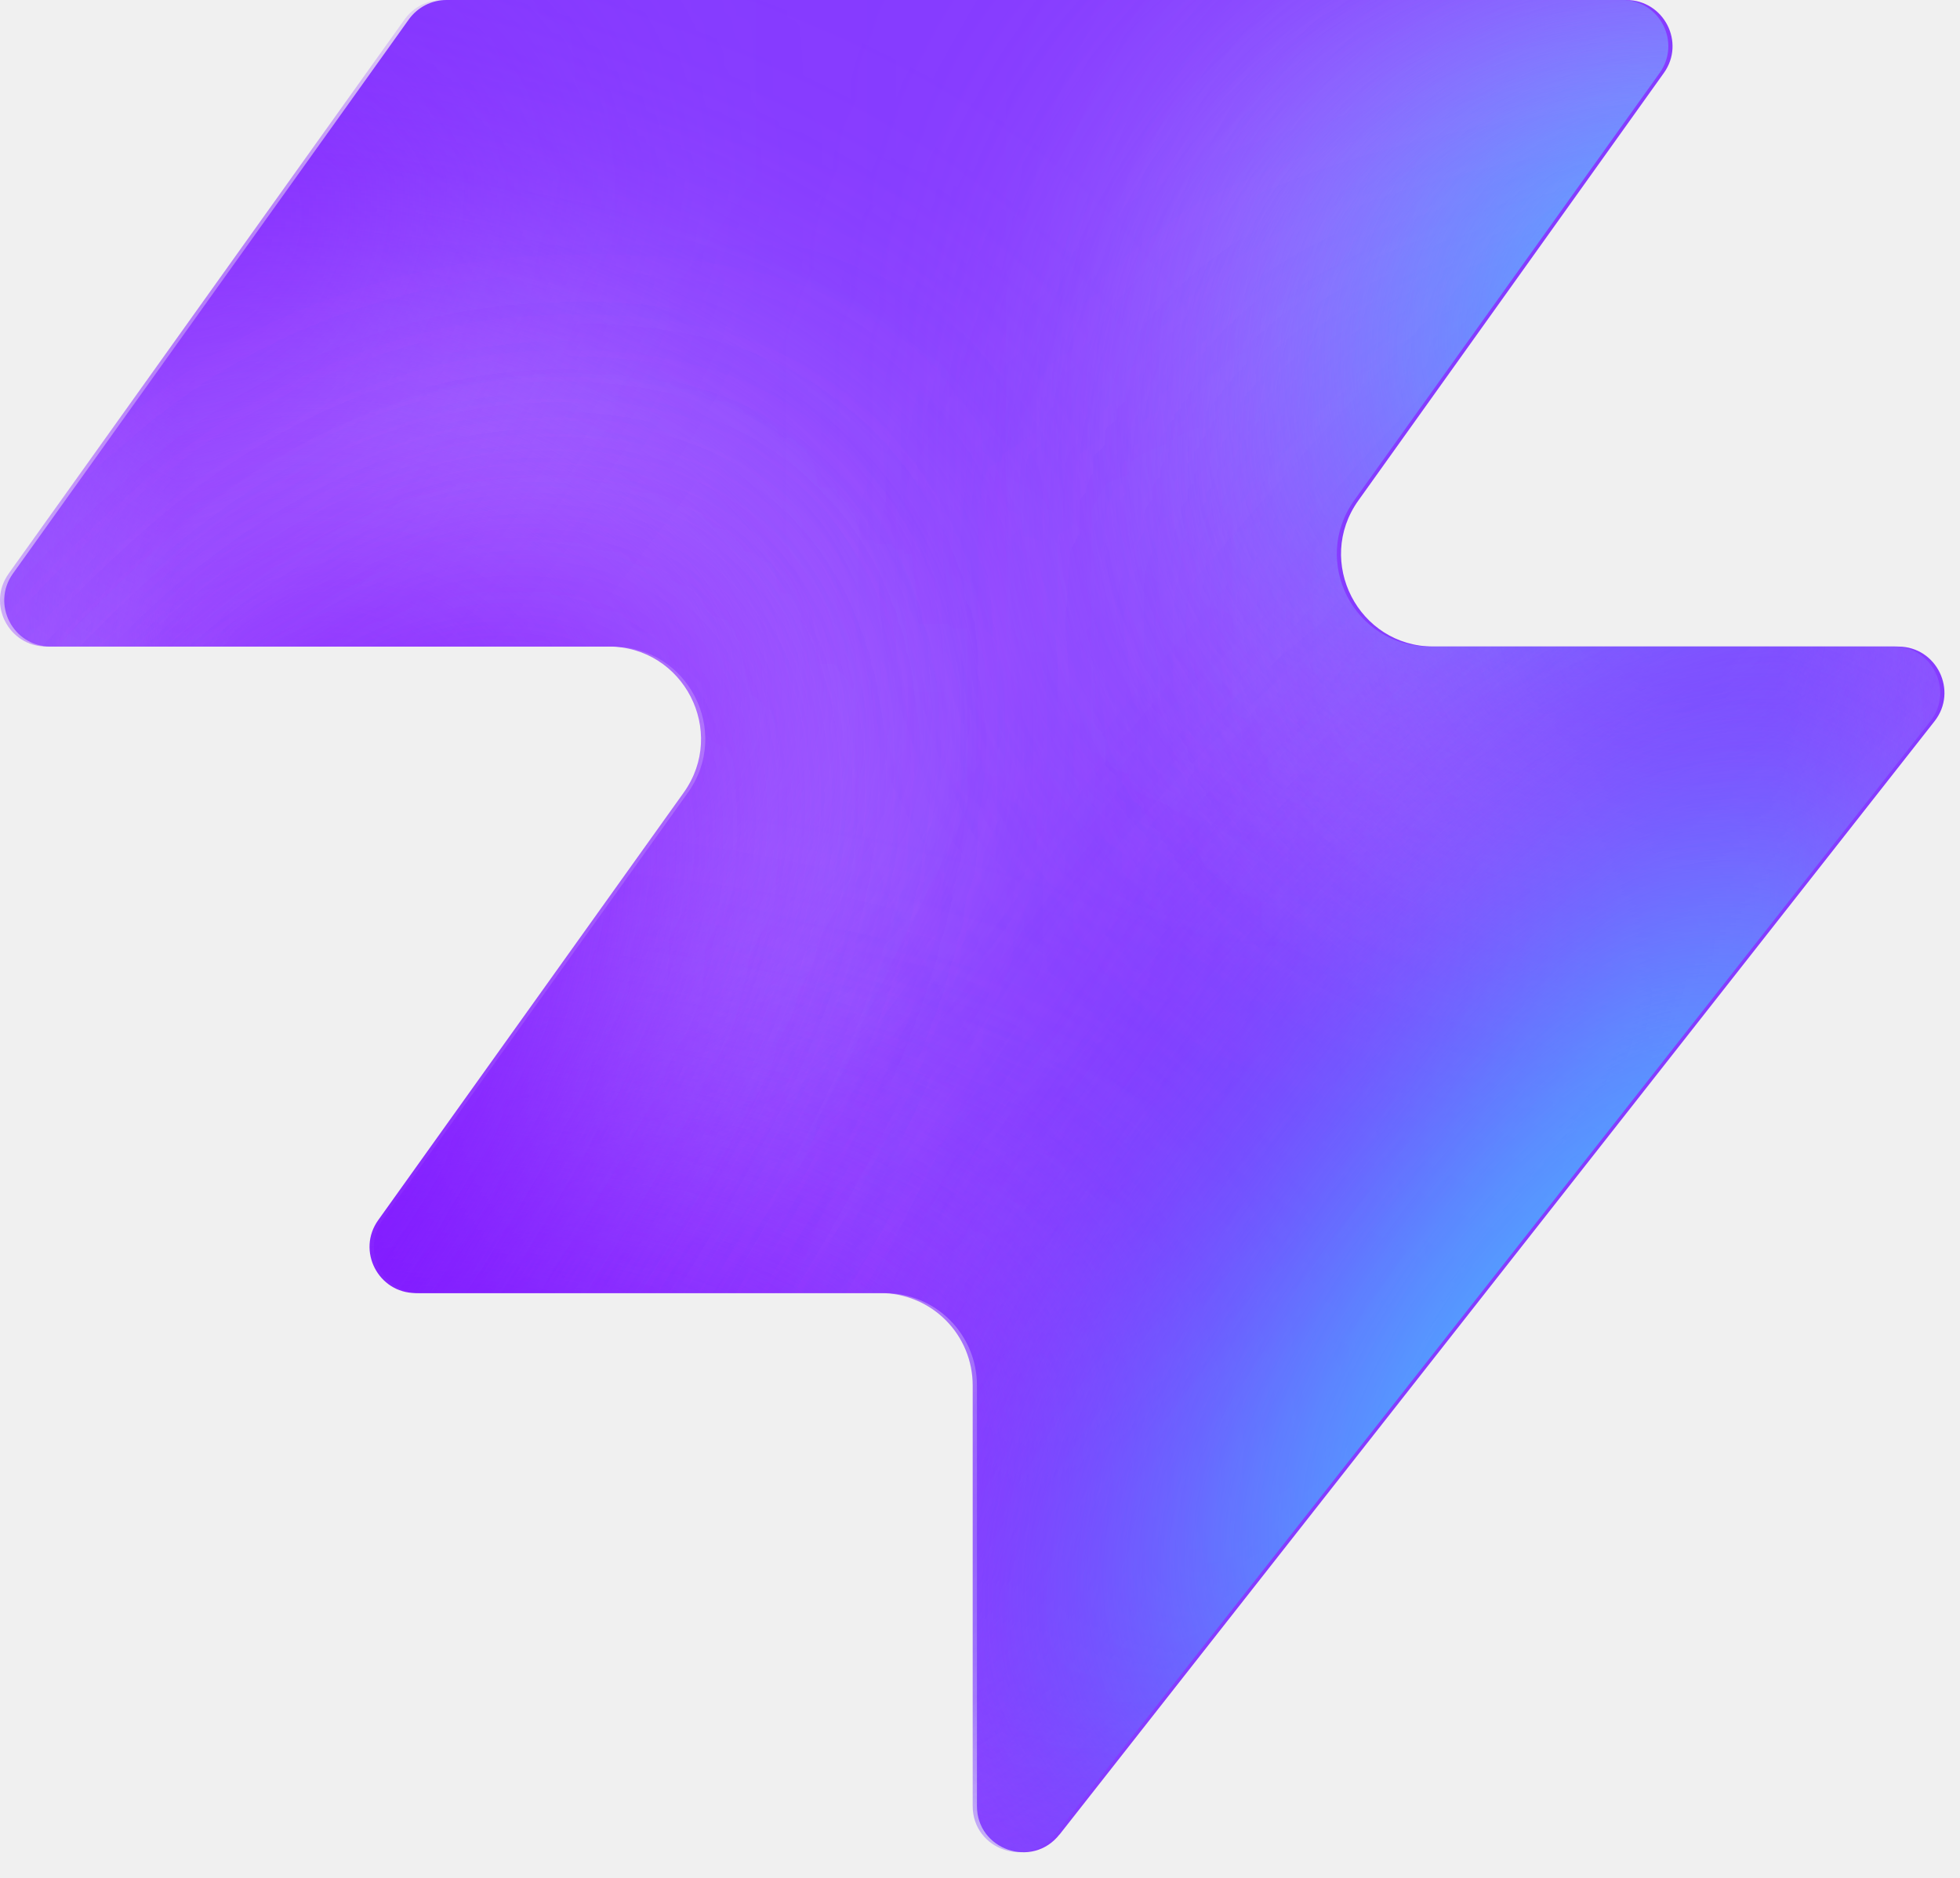
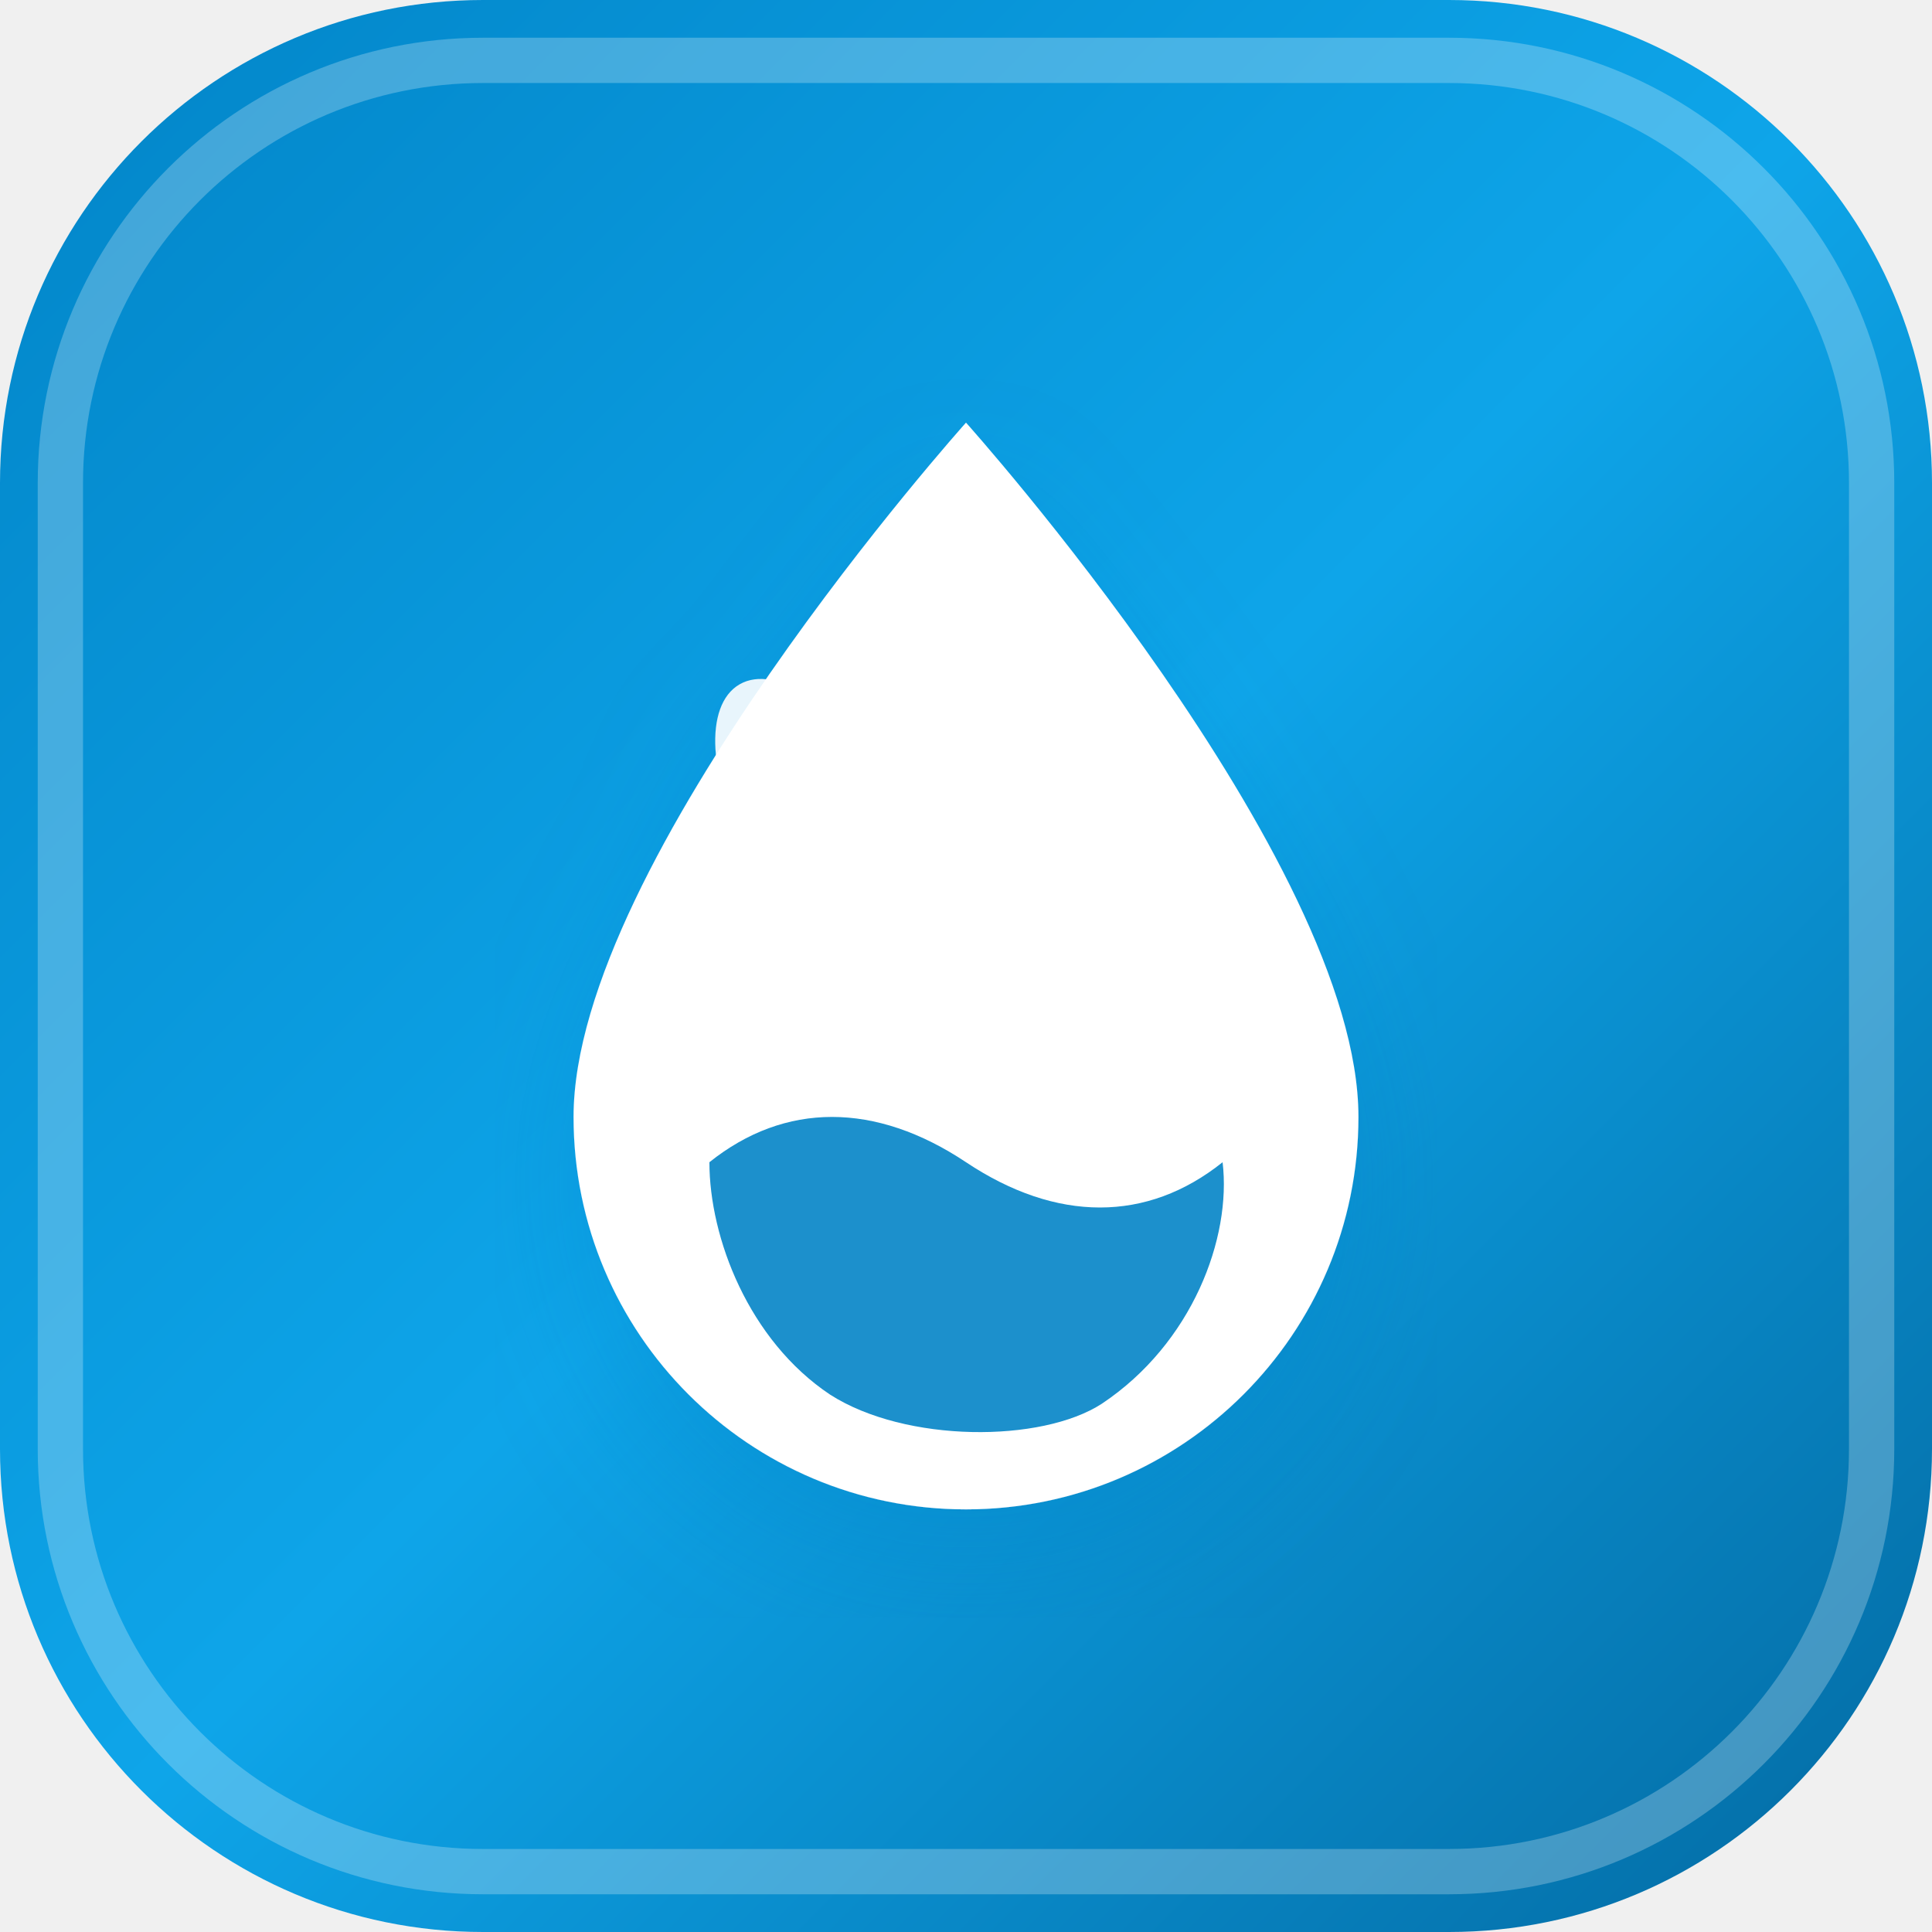
- <svg xmlns="http://www.w3.org/2000/svg" width="48" height="46" fill="none" viewBox="0 0 48 46">
-   <path fill="#863bff" d="M25.946 44.938c-.664.845-2.021.375-2.021-.698V33.937a2.26 2.26 0 0 0-2.262-2.262H10.287c-.92 0-1.456-1.04-.92-1.788l7.48-10.471c1.07-1.497 0-3.578-1.842-3.578H1.237c-.92 0-1.456-1.04-.92-1.788L10.013.474c.214-.297.556-.474.92-.474h28.894c.92 0 1.456 1.04.92 1.788l-7.48 10.471c-1.07 1.498 0 3.579 1.842 3.579h11.377c.943 0 1.473 1.088.89 1.83L25.947 44.94z" style="fill:#863bff;fill:color(display-p3 .525 .23 1);fill-opacity:1" />
-   <mask id="a" width="48" height="46" x="0" y="0" maskUnits="userSpaceOnUse" style="mask-type:alpha">
-     <path fill="#000" d="M25.842 44.938c-.664.844-2.021.375-2.021-.698V33.937a2.26 2.26 0 0 0-2.262-2.262H10.183c-.92 0-1.456-1.04-.92-1.788l7.48-10.471c1.07-1.498 0-3.579-1.842-3.579H1.133c-.92 0-1.456-1.04-.92-1.787L9.91.473c.214-.297.556-.474.92-.474h28.894c.92 0 1.456 1.04.92 1.788l-7.48 10.471c-1.07 1.498 0 3.578 1.842 3.578h11.377c.943 0 1.473 1.088.89 1.832L25.843 44.94z" style="fill:#000;fill-opacity:1" />
-   </mask>
-   <g mask="url(#a)">
-     <g filter="url(#b)">
-       <ellipse cx="5.508" cy="14.704" fill="#ede6ff" rx="5.508" ry="14.704" style="fill:#ede6ff;fill:color(display-p3 .927 .903 1);fill-opacity:1" transform="matrix(.00324 1 1 -.00324 -4.47 31.516)" />
-     </g>
-     <g filter="url(#c)">
-       <ellipse cx="10.399" cy="29.851" fill="#ede6ff" rx="10.399" ry="29.851" style="fill:#ede6ff;fill:color(display-p3 .927 .903 1);fill-opacity:1" transform="matrix(.00324 1 1 -.00324 -39.328 7.883)" />
-     </g>
-     <g filter="url(#d)">
-       <ellipse cx="5.508" cy="30.487" fill="#7e14ff" rx="5.508" ry="30.487" style="fill:#7e14ff;fill:color(display-p3 .492 .077 1);fill-opacity:1" transform="rotate(89.814 -25.913 -14.639)scale(1 -1)" />
-     </g>
-     <g filter="url(#e)">
-       <ellipse cx="5.508" cy="30.599" fill="#7e14ff" rx="5.508" ry="30.599" style="fill:#7e14ff;fill:color(display-p3 .492 .077 1);fill-opacity:1" transform="rotate(89.814 -32.644 -3.334)scale(1 -1)" />
-     </g>
-     <g filter="url(#f)">
-       <ellipse cx="5.508" cy="30.599" fill="#7e14ff" rx="5.508" ry="30.599" style="fill:#7e14ff;fill:color(display-p3 .492 .077 1);fill-opacity:1" transform="matrix(.00324 1 1 -.00324 -34.34 30.47)" />
-     </g>
-     <g filter="url(#g)">
-       <ellipse cx="14.072" cy="22.078" fill="#ede6ff" rx="14.072" ry="22.078" style="fill:#ede6ff;fill:color(display-p3 .927 .903 1);fill-opacity:1" transform="rotate(93.35 24.506 48.493)scale(-1 1)" />
-     </g>
-     <g filter="url(#h)">
-       <ellipse cx="3.47" cy="21.501" fill="#7e14ff" rx="3.47" ry="21.501" style="fill:#7e14ff;fill:color(display-p3 .492 .077 1);fill-opacity:1" transform="rotate(89.009 28.708 47.59)scale(-1 1)" />
-     </g>
-     <g filter="url(#i)">
-       <ellipse cx="3.47" cy="21.501" fill="#7e14ff" rx="3.47" ry="21.501" style="fill:#7e14ff;fill:color(display-p3 .492 .077 1);fill-opacity:1" transform="rotate(89.009 28.708 47.59)scale(-1 1)" />
-     </g>
-     <g filter="url(#j)">
-       <ellipse cx=".387" cy="8.972" fill="#7e14ff" rx="4.407" ry="29.108" style="fill:#7e14ff;fill:color(display-p3 .492 .077 1);fill-opacity:1" transform="rotate(39.51 .387 8.972)" />
-     </g>
-     <g filter="url(#k)">
-       <ellipse cx="47.523" cy="-6.092" fill="#7e14ff" rx="4.407" ry="29.108" style="fill:#7e14ff;fill:color(display-p3 .492 .077 1);fill-opacity:1" transform="rotate(37.892 47.523 -6.092)" />
-     </g>
-     <g filter="url(#l)">
-       <ellipse cx="41.412" cy="6.333" fill="#47bfff" rx="5.971" ry="9.665" style="fill:#47bfff;fill:color(display-p3 .28 .748 1);fill-opacity:1" transform="rotate(37.892 41.412 6.333)" />
-     </g>
-     <g filter="url(#m)">
-       <ellipse cx="-1.879" cy="38.332" fill="#7e14ff" rx="4.407" ry="29.108" style="fill:#7e14ff;fill:color(display-p3 .492 .077 1);fill-opacity:1" transform="rotate(37.892 -1.88 38.332)" />
-     </g>
-     <g filter="url(#n)">
-       <ellipse cx="-1.879" cy="38.332" fill="#7e14ff" rx="4.407" ry="29.108" style="fill:#7e14ff;fill:color(display-p3 .492 .077 1);fill-opacity:1" transform="rotate(37.892 -1.88 38.332)" />
-     </g>
-     <g filter="url(#o)">
-       <ellipse cx="35.651" cy="29.907" fill="#7e14ff" rx="4.407" ry="29.108" style="fill:#7e14ff;fill:color(display-p3 .492 .077 1);fill-opacity:1" transform="rotate(37.892 35.651 29.907)" />
-     </g>
-     <g filter="url(#p)">
-       <ellipse cx="38.418" cy="32.4" fill="#47bfff" rx="5.971" ry="15.297" style="fill:#47bfff;fill:color(display-p3 .28 .748 1);fill-opacity:1" transform="rotate(37.892 38.418 32.4)" />
-     </g>
-   </g>
+ <svg xmlns="http://www.w3.org/2000/svg" viewBox="0 0 64 64" fill="none">
  <defs>
-     <filter id="b" width="60.045" height="41.654" x="-19.77" y="16.149" color-interpolation-filters="sRGB" filterUnits="userSpaceOnUse">
-       <feFlood flood-opacity="0" result="BackgroundImageFix" />
-       <feBlend in="SourceGraphic" in2="BackgroundImageFix" result="shape" />
-       <feGaussianBlur result="effect1_foregroundBlur_2002_17158" stdDeviation="7.659" />
-     </filter>
-     <filter id="c" width="90.34" height="51.437" x="-54.613" y="-7.533" color-interpolation-filters="sRGB" filterUnits="userSpaceOnUse">
-       <feFlood flood-opacity="0" result="BackgroundImageFix" />
-       <feBlend in="SourceGraphic" in2="BackgroundImageFix" result="shape" />
-       <feGaussianBlur result="effect1_foregroundBlur_2002_17158" stdDeviation="7.659" />
-     </filter>
-     <filter id="d" width="79.355" height="29.4" x="-49.64" y="2.03" color-interpolation-filters="sRGB" filterUnits="userSpaceOnUse">
-       <feFlood flood-opacity="0" result="BackgroundImageFix" />
-       <feBlend in="SourceGraphic" in2="BackgroundImageFix" result="shape" />
-       <feGaussianBlur result="effect1_foregroundBlur_2002_17158" stdDeviation="4.596" />
-     </filter>
-     <filter id="e" width="79.579" height="29.4" x="-45.045" y="20.029" color-interpolation-filters="sRGB" filterUnits="userSpaceOnUse">
-       <feFlood flood-opacity="0" result="BackgroundImageFix" />
-       <feBlend in="SourceGraphic" in2="BackgroundImageFix" result="shape" />
-       <feGaussianBlur result="effect1_foregroundBlur_2002_17158" stdDeviation="4.596" />
-     </filter>
-     <filter id="f" width="79.579" height="29.4" x="-43.513" y="21.178" color-interpolation-filters="sRGB" filterUnits="userSpaceOnUse">
-       <feFlood flood-opacity="0" result="BackgroundImageFix" />
-       <feBlend in="SourceGraphic" in2="BackgroundImageFix" result="shape" />
-       <feGaussianBlur result="effect1_foregroundBlur_2002_17158" stdDeviation="4.596" />
-     </filter>
-     <filter id="g" width="74.749" height="58.852" x="15.756" y="-17.901" color-interpolation-filters="sRGB" filterUnits="userSpaceOnUse">
-       <feFlood flood-opacity="0" result="BackgroundImageFix" />
-       <feBlend in="SourceGraphic" in2="BackgroundImageFix" result="shape" />
-       <feGaussianBlur result="effect1_foregroundBlur_2002_17158" stdDeviation="7.659" />
-     </filter>
-     <filter id="h" width="61.377" height="25.362" x="23.548" y="2.284" color-interpolation-filters="sRGB" filterUnits="userSpaceOnUse">
-       <feFlood flood-opacity="0" result="BackgroundImageFix" />
-       <feBlend in="SourceGraphic" in2="BackgroundImageFix" result="shape" />
-       <feGaussianBlur result="effect1_foregroundBlur_2002_17158" stdDeviation="4.596" />
-     </filter>
-     <filter id="i" width="61.377" height="25.362" x="23.548" y="2.284" color-interpolation-filters="sRGB" filterUnits="userSpaceOnUse">
-       <feFlood flood-opacity="0" result="BackgroundImageFix" />
-       <feBlend in="SourceGraphic" in2="BackgroundImageFix" result="shape" />
-       <feGaussianBlur result="effect1_foregroundBlur_2002_17158" stdDeviation="4.596" />
-     </filter>
-     <filter id="j" width="56.045" height="63.649" x="-27.636" y="-22.853" color-interpolation-filters="sRGB" filterUnits="userSpaceOnUse">
-       <feFlood flood-opacity="0" result="BackgroundImageFix" />
-       <feBlend in="SourceGraphic" in2="BackgroundImageFix" result="shape" />
-       <feGaussianBlur result="effect1_foregroundBlur_2002_17158" stdDeviation="4.596" />
-     </filter>
-     <filter id="k" width="54.814" height="64.646" x="20.116" y="-38.415" color-interpolation-filters="sRGB" filterUnits="userSpaceOnUse">
-       <feFlood flood-opacity="0" result="BackgroundImageFix" />
-       <feBlend in="SourceGraphic" in2="BackgroundImageFix" result="shape" />
-       <feGaussianBlur result="effect1_foregroundBlur_2002_17158" stdDeviation="4.596" />
-     </filter>
-     <filter id="l" width="33.541" height="35.313" x="24.641" y="-11.323" color-interpolation-filters="sRGB" filterUnits="userSpaceOnUse">
-       <feFlood flood-opacity="0" result="BackgroundImageFix" />
-       <feBlend in="SourceGraphic" in2="BackgroundImageFix" result="shape" />
-       <feGaussianBlur result="effect1_foregroundBlur_2002_17158" stdDeviation="4.596" />
-     </filter>
-     <filter id="m" width="54.814" height="64.646" x="-29.286" y="6.009" color-interpolation-filters="sRGB" filterUnits="userSpaceOnUse">
-       <feFlood flood-opacity="0" result="BackgroundImageFix" />
-       <feBlend in="SourceGraphic" in2="BackgroundImageFix" result="shape" />
-       <feGaussianBlur result="effect1_foregroundBlur_2002_17158" stdDeviation="4.596" />
-     </filter>
-     <filter id="n" width="54.814" height="64.646" x="-29.286" y="6.009" color-interpolation-filters="sRGB" filterUnits="userSpaceOnUse">
-       <feFlood flood-opacity="0" result="BackgroundImageFix" />
-       <feBlend in="SourceGraphic" in2="BackgroundImageFix" result="shape" />
-       <feGaussianBlur result="effect1_foregroundBlur_2002_17158" stdDeviation="4.596" />
-     </filter>
-     <filter id="o" width="54.814" height="64.646" x="8.244" y="-2.416" color-interpolation-filters="sRGB" filterUnits="userSpaceOnUse">
-       <feFlood flood-opacity="0" result="BackgroundImageFix" />
-       <feBlend in="SourceGraphic" in2="BackgroundImageFix" result="shape" />
-       <feGaussianBlur result="effect1_foregroundBlur_2002_17158" stdDeviation="4.596" />
-     </filter>
-     <filter id="p" width="39.409" height="43.623" x="18.713" y="10.588" color-interpolation-filters="sRGB" filterUnits="userSpaceOnUse">
-       <feFlood flood-opacity="0" result="BackgroundImageFix" />
-       <feBlend in="SourceGraphic" in2="BackgroundImageFix" result="shape" />
-       <feGaussianBlur result="effect1_foregroundBlur_2002_17158" stdDeviation="4.596" />
+     <linearGradient id="fcGrad" x1="0%" y1="0%" x2="100%" y2="100%">
+       <stop offset="0%" stop-color="#0284C7" />
+       <stop offset="50%" stop-color="#0EA5E9" />
+       <stop offset="100%" stop-color="#0369A1" />
+     </linearGradient>
+     <linearGradient id="dropGrad" x1="20%" y1="10%" x2="80%" y2="90%">
+       <stop offset="0%" stop-color="#38BDF8" />
+       <stop offset="60%" stop-color="#0284C7" />
+       <stop offset="100%" stop-color="#0369A1" />
+     </linearGradient>
+     <filter id="shadow" x="-10%" y="-10%" width="120%" height="120%">
+       <feDropShadow dx="0" dy="2" stdDeviation="2" flood-color="#0284C7" flood-opacity="0.3" />
    </filter>
  </defs>
+   <rect width="64" height="64" rx="16" fill="url(#fcGrad)" />
+   <rect x="2" y="2" width="60" height="60" rx="14" fill="none" stroke="white" stroke-opacity="0.25" stroke-width="1.5" />
+   <g filter="url(#shadow)">
+     <path d="M32 14 C32 14, 45 28.5, 45 37 C45 44.18 39.18 50 32 50 C24.82 50 19 44.18 19 37 C19 28.5, 32 14, 32 14 Z" fill="white" />
+     <path d="M23.5 38.5 C26 36.5 29 36.5 32 38.5 C35 40.5 38 40.5 40.5 38.5 C40.8 41 39.5 44.5 36.5 46.5 C34.5 47.8 30 47.8 27.5 46.2 C24.8 44.4 23.5 41 23.5 38.5 Z" fill="#0284C7" opacity="0.9" />
+     <ellipse cx="27" cy="27" rx="2.5" ry="5" transform="rotate(-30 27 27)" fill="white" opacity="0.9" />
+   </g>
</svg>
